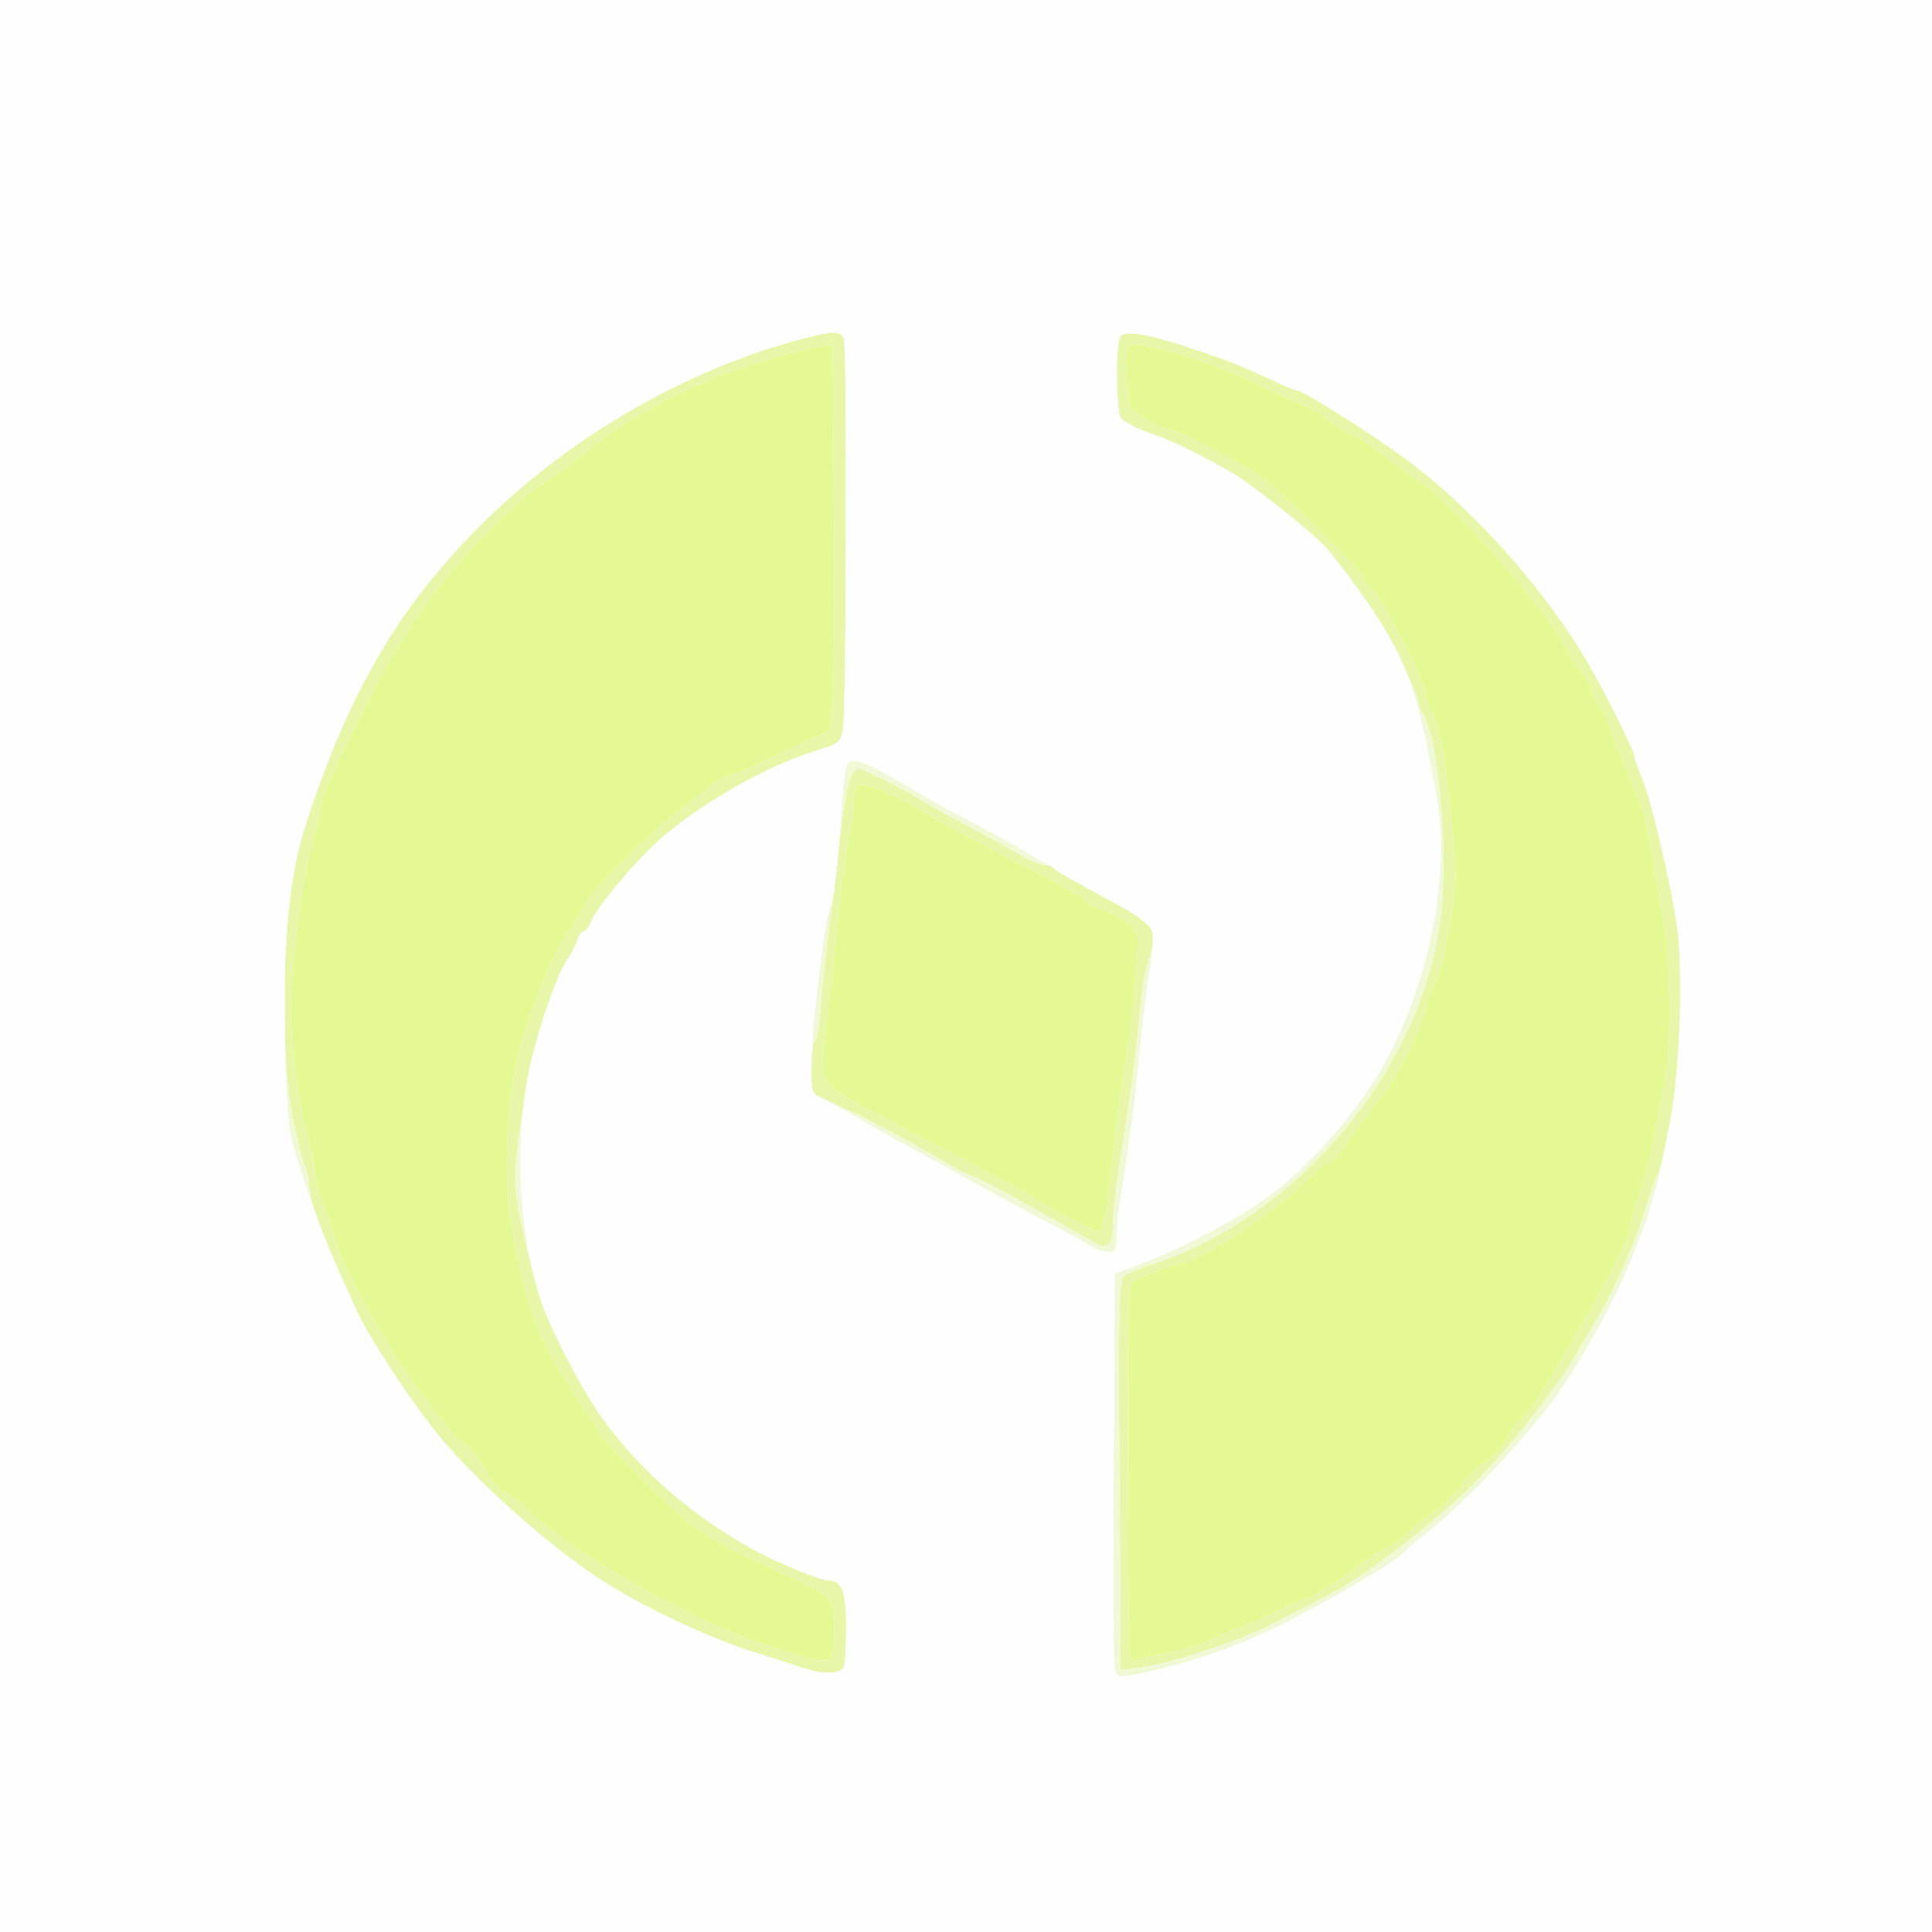
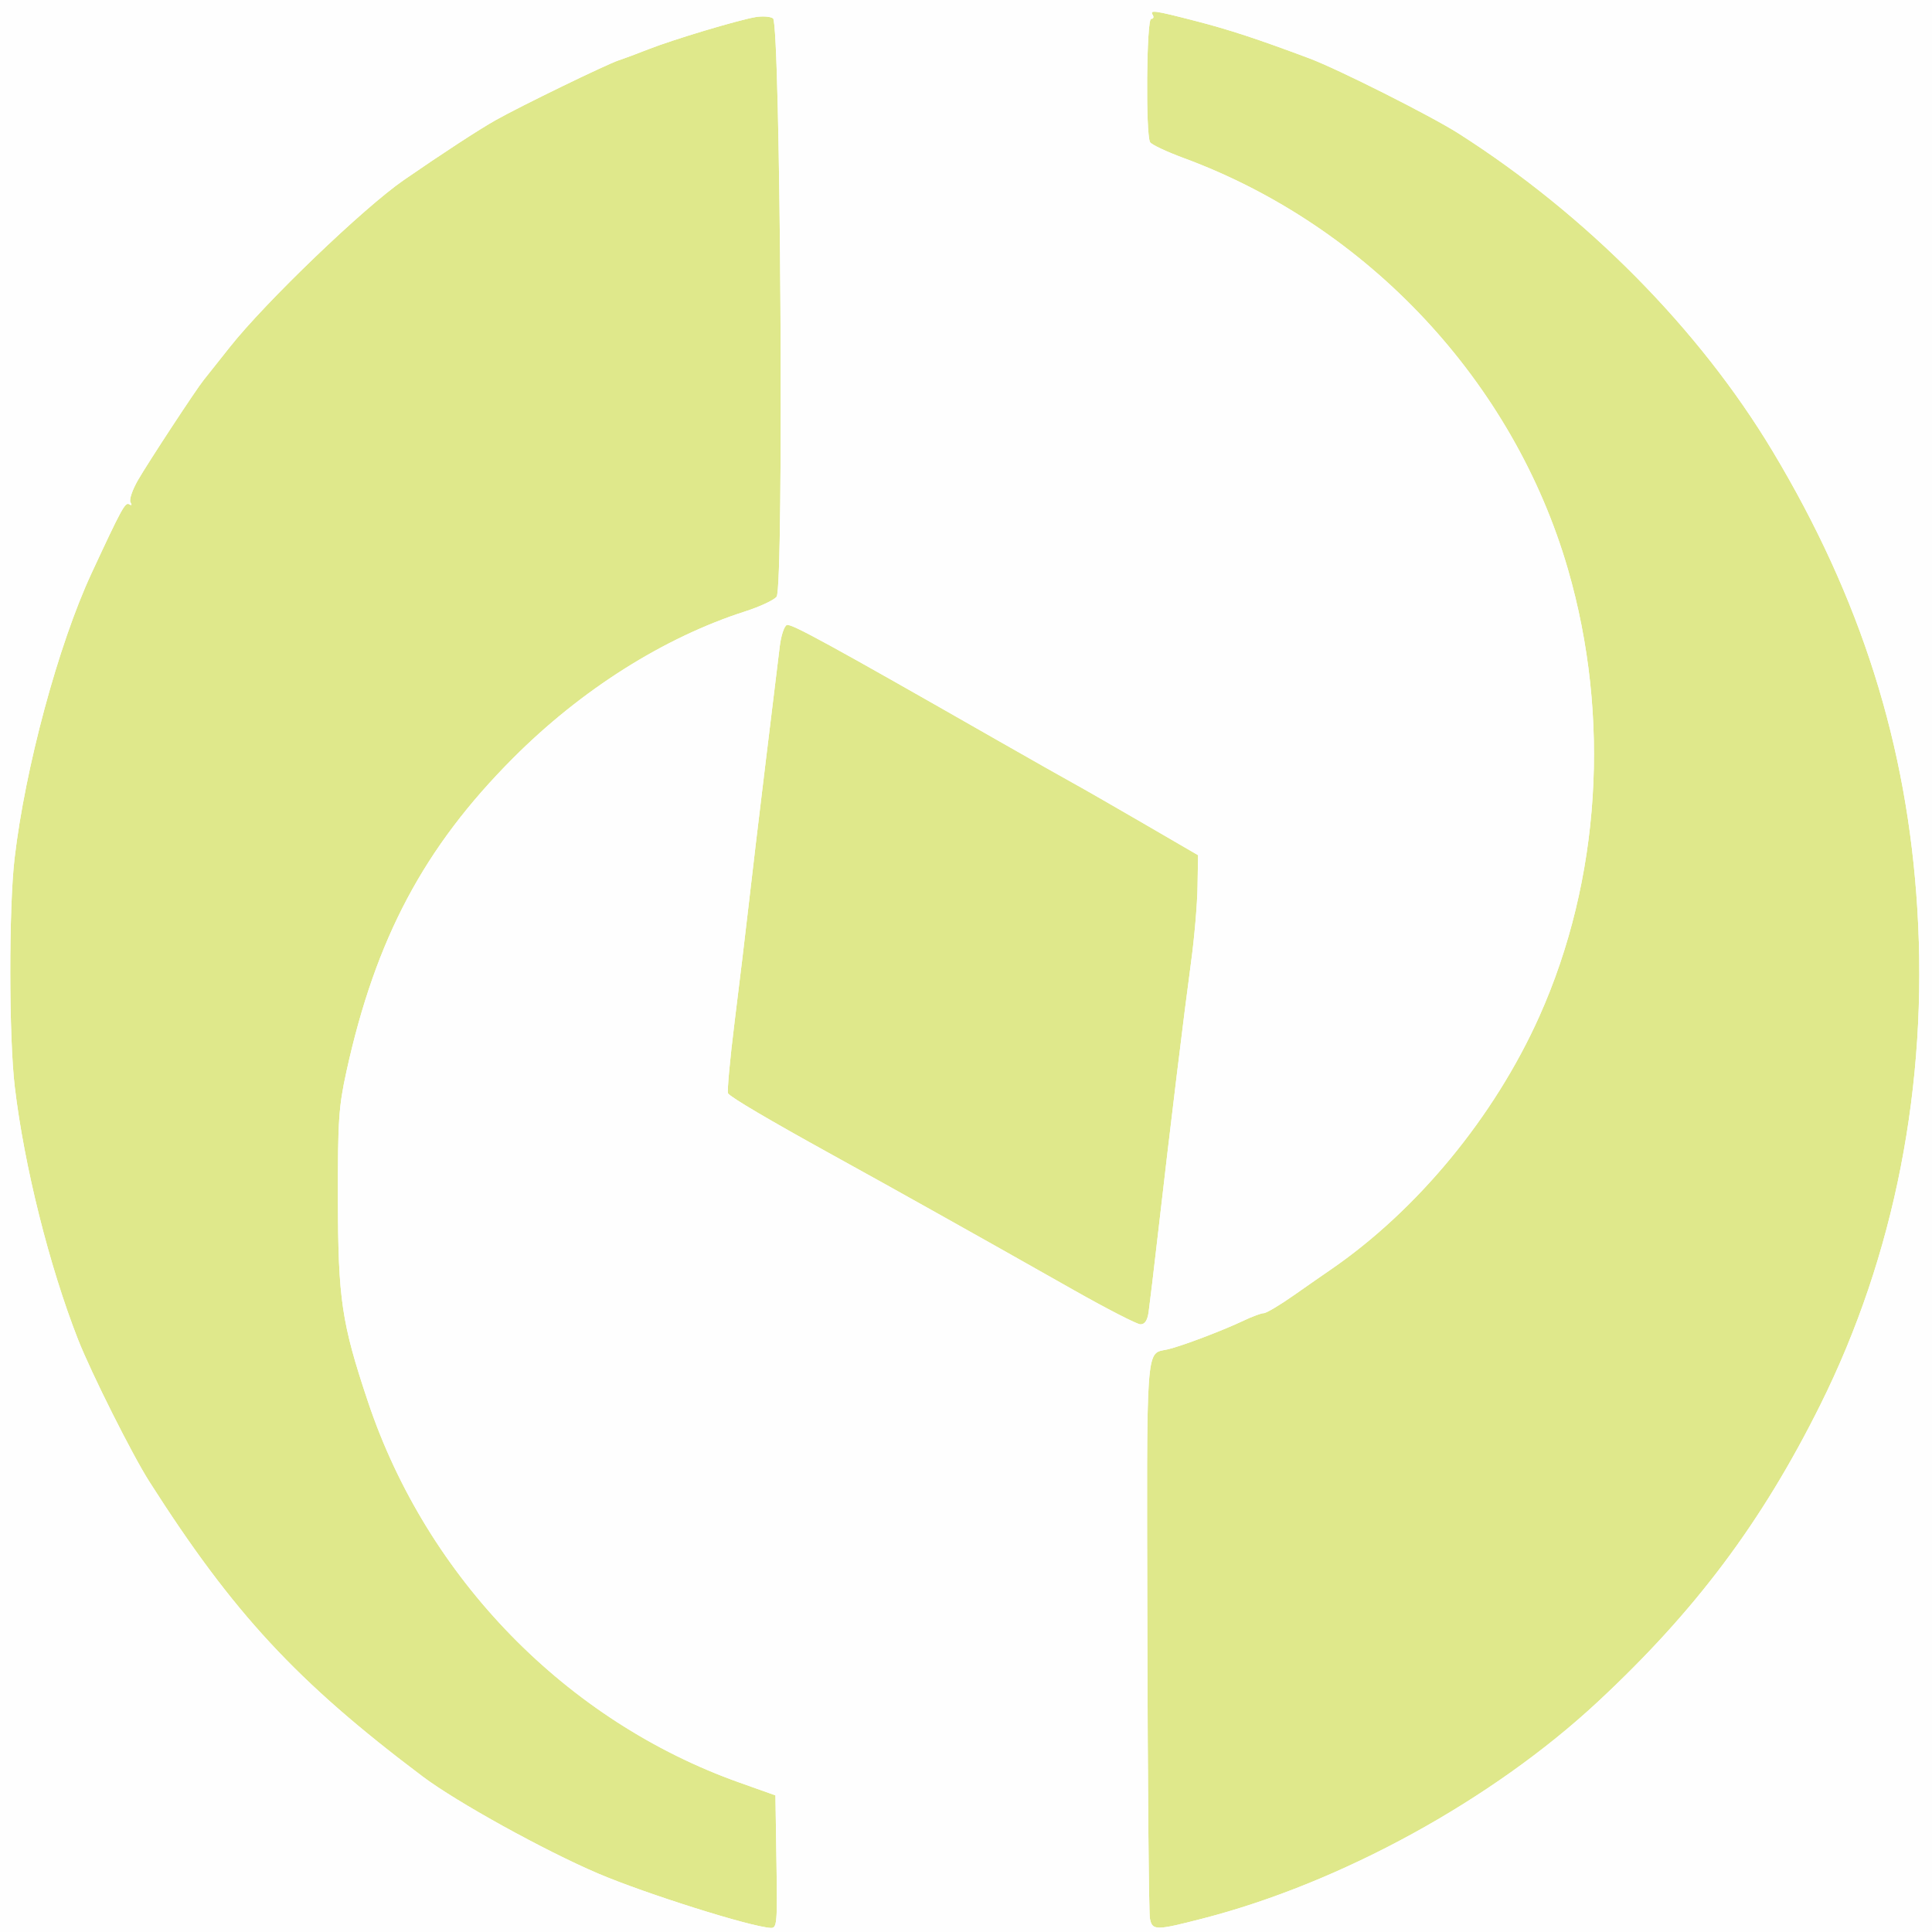
- <svg xmlns="http://www.w3.org/2000/svg" width="500" height="500" viewBox="0 0 500 500">
+ <svg xmlns="http://www.w3.org/2000/svg" width="512" height="512" viewBox="0 0 512 512">
  <g>
-     <path d="M 215.81 424.50 C215.55,428.65 215.16,429.53 213.50,429.69 C212.40,429.79 211.05,429.72 210.50,429.52 C209.95,429.33 205.45,427.94 200.50,426.44 C180.38,420.34 149.87,403.27 136.23,390.47 C133.63,388.03 130.98,386.03 130.35,386.02 C129.72,386.01 128.14,384.35 126.85,382.34 C125.56,380.32 123.82,377.62 123.00,376.33 C122.18,375.04 120.82,373.77 120.00,373.50 C119.18,373.24 117.03,371.10 115.24,368.76 C107.04,358.06 101.00,349.58 101.00,348.76 C101.00,348.27 99.95,346.43 98.66,344.68 C95.21,339.98 87.17,323.83 86.56,320.34 C86.27,318.68 85.16,315.33 84.10,312.91 C83.03,310.48 81.86,306.25 81.49,303.50 C81.12,300.75 80.22,296.25 79.49,293.50 C76.46,282.10 74.74,266.12 75.41,255.71 C76.34,241.49 78.82,224.74 81.08,217.56 C82.12,214.23 82.98,210.50 82.99,209.28 C83.00,206.82 84.76,202.66 92.37,187.00 C102.55,166.09 112.36,151.62 124.98,138.94 C130.22,133.68 135.62,128.60 137.00,127.65 C142.84,123.62 150.21,118.17 156.08,113.55 C161.77,109.07 175.46,101.31 180.50,99.70 C181.60,99.35 183.18,98.64 184.00,98.12 C186.63,96.48 208.96,89.79 212.29,89.64 L 215.50 89.50 L 215.81 132.00 C215.98,155.38 215.83,177.79 215.47,181.81 L 214.82 189.11 L 210.16 191.20 C207.60,192.34 201.83,195.02 197.35,197.14 C192.86,199.26 188.65,201.00 187.99,201.00 C187.32,201.00 185.36,202.14 183.64,203.53 C181.91,204.93 177.57,208.41 174.00,211.27 C165.81,217.82 153.41,230.32 151.57,233.86 C150.81,235.34 148.56,239.01 146.57,242.03 C142.05,248.89 135.77,265.01 133.54,275.50 C131.12,286.89 130.47,303.24 132.00,314.27 C134.17,329.90 138.27,343.84 142.95,351.57 C145.26,355.38 147.68,359.40 148.32,360.50 C148.97,361.59 150.74,364.13 152.25,366.14 C153.76,368.15 155.01,370.17 155.01,370.64 C155.02,371.11 159.04,375.55 163.95,380.50 C180.18,396.86 179.57,396.46 207.21,409.42 C215.81,413.46 216.44,414.56 215.81,424.50 ZM 303.00 427.54 C299.42,428.20 295.76,429.05 294.85,429.44 C293.92,429.83 292.88,429.61 292.45,428.92 C292.04,428.25 291.75,414.16 291.81,397.60 C291.87,381.05 291.94,359.50 291.96,349.72 C292.00,333.71 292.17,331.88 293.75,331.32 C294.71,330.98 297.39,329.87 299.70,328.85 C302.00,327.83 304.70,326.99 305.70,326.97 C309.78,326.90 330.31,313.41 337.46,306.08 C340.19,303.29 342.99,301.00 343.69,301.00 C344.38,301.00 345.75,299.76 346.72,298.25 C347.68,296.74 350.39,293.02 352.73,290.00 C355.06,286.98 357.89,283.29 359.01,281.81 C362.04,277.82 369.00,263.32 369.00,261.01 C369.00,259.90 369.90,257.32 371.00,255.26 C372.10,253.21 373.24,249.95 373.55,248.02 C373.85,246.08 374.79,240.78 375.63,236.23 C376.90,229.38 376.98,226.03 376.07,216.73 C374.12,196.92 372.84,189.11 370.90,185.30 C369.85,183.25 369.00,180.86 369.00,179.98 C369.00,178.46 365.43,170.24 362.49,165.00 C361.72,163.62 360.14,160.63 358.98,158.35 C357.82,156.06 356.00,153.40 354.94,152.44 C353.87,151.48 353.00,150.17 353.00,149.53 C353.00,148.89 347.13,142.66 339.96,135.69 C331.19,127.16 325.05,122.07 321.21,120.12 C318.07,118.53 312.80,115.83 309.50,114.13 C306.20,112.42 302.91,111.02 302.20,111.01 C299.93,110.99 293.02,106.57 292.44,104.77 C292.13,103.81 291.71,100.07 291.51,96.46 C291.23,91.35 291.48,89.75 292.62,89.32 C295.37,88.26 314.47,94.01 324.50,98.91 C330.00,101.61 336.05,104.39 337.95,105.11 C339.84,105.82 342.77,107.60 344.45,109.07 C346.13,110.53 348.62,112.08 349.98,112.51 C351.34,112.93 355.39,115.59 358.98,118.42 C362.57,121.24 366.85,124.40 368.50,125.42 C375.28,129.63 400.08,157.73 404.13,165.78 C405.43,168.38 407.74,171.98 409.25,173.78 C410.76,175.59 412.01,177.84 412.02,178.78 C412.03,179.73 412.92,181.62 414.00,183.00 C415.08,184.38 415.97,185.97 415.98,186.54 C415.99,187.11 417.51,191.16 419.36,195.54 C421.20,199.92 423.17,204.62 423.73,206.00 C425.31,209.87 427.23,217.94 428.02,224.00 C428.41,227.02 429.47,233.10 430.36,237.50 C432.45,247.70 432.60,273.20 430.62,281.04 C429.86,284.04 428.94,288.94 428.56,291.91 C428.19,294.89 426.56,301.46 424.94,306.52 C423.32,311.57 422.00,316.30 422.00,317.02 C422.00,319.56 415.56,332.61 408.56,344.24 C404.68,350.70 400.74,357.40 399.80,359.13 C398.87,360.87 396.79,363.69 395.17,365.40 C393.55,367.10 391.53,369.85 390.68,371.50 C389.84,373.15 387.70,375.62 385.93,377.00 C381.93,380.10 380.18,381.85 377.00,385.88 C375.62,387.62 372.92,390.12 371.00,391.43 C369.08,392.74 366.00,395.21 364.16,396.93 C362.33,398.64 359.38,400.65 357.62,401.38 C355.86,402.12 351.93,404.75 348.90,407.22 C345.86,409.69 340.71,412.71 337.45,413.93 C334.19,415.15 331.07,416.51 330.51,416.94 C329.96,417.38 326.35,418.97 322.50,420.48 C318.65,422.00 314.15,423.94 312.50,424.79 C310.85,425.65 306.58,426.89 303.00,427.54 ZM 286.17 313.42 C285.80,316.12 285.05,318.48 284.50,318.65 C283.53,318.96 269.83,311.90 267.20,309.74 C266.49,309.16 262.21,306.78 257.70,304.46 C253.19,302.15 245.23,297.96 240.00,295.17 C234.77,292.37 228.02,288.82 225.00,287.27 C221.98,285.72 218.04,283.37 216.25,282.04 C212.55,279.29 212.24,276.80 213.97,263.79 C214.50,259.78 215.65,249.30 216.52,240.50 C217.40,231.70 218.76,221.19 219.56,217.14 C220.35,213.10 221.00,208.57 221.00,207.09 C221.00,202.12 222.59,201.91 230.85,205.76 C235.06,207.73 239.18,209.90 240.00,210.59 C241.41,211.78 248.67,215.66 270.88,227.13 C276.04,229.79 280.76,232.60 281.38,233.36 C281.99,234.13 283.65,235.03 285.06,235.35 C286.47,235.68 289.17,236.99 291.06,238.27 C293.91,240.21 294.49,241.20 294.42,244.05 C294.25,250.93 292.88,265.60 292.00,270.00 C291.50,272.48 290.14,282.15 288.97,291.50 C287.80,300.85 286.54,310.71 286.17,313.42 Z" fill="rgb(228,248,147)" />
-     <path d="M 218.39 431.42 C217.73,433.14 213.26,433.43 209.00,432.02 C207.62,431.56 201.35,429.56 195.07,427.56 C182.53,423.58 165.40,415.40 154.50,408.18 C141.26,399.41 122.66,382.76 113.50,371.49 C105.80,362.01 94.56,344.72 91.73,338.00 C90.92,336.08 89.13,332.02 87.74,329.00 C83.14,318.99 80.00,310.02 80.00,306.92 C80.00,305.24 79.52,302.97 78.93,301.88 C78.35,300.78 76.95,295.30 75.83,289.69 C71.82,269.64 73.24,232.10 78.67,214.50 C84.63,195.20 93.18,176.58 102.78,162.00 C125.10,128.07 164.47,99.73 205.00,88.40 C215.02,85.60 217.57,85.44 218.39,87.58 C219.24,89.78 219.05,183.59 218.19,188.42 C217.51,192.26 217.34,192.39 210.44,194.56 C198.15,198.42 181.86,207.69 171.20,216.89 C164.89,222.34 154.44,234.71 153.04,238.40 C152.49,239.83 151.62,241.00 151.09,241.00 C150.57,241.00 149.82,242.01 149.44,243.25 C149.05,244.49 147.96,246.62 147.01,248.00 C143.84,252.58 138.24,269.38 136.67,279.00 C132.53,304.39 132.48,305.78 135.42,318.69 C139.07,334.75 140.47,338.89 146.19,350.45 C155.60,369.49 168.22,383.84 185.66,395.37 C194.86,401.45 210.78,409.00 214.41,409.00 C217.88,409.00 219.00,411.92 219.00,420.99 C219.00,425.86 218.73,430.55 218.39,431.42 ZM 305.50 429.22 C301.65,430.33 296.59,431.45 294.25,431.72 L 290.00 432.20 L 290.00 427.46 C290.00,424.85 289.86,402.25 289.69,377.24 C289.44,340.98 289.64,331.50 290.68,330.47 C291.39,329.75 294.34,328.42 297.24,327.51 C312.30,322.77 327.40,313.44 339.69,301.27 C357.73,283.42 368.91,262.43 372.57,239.50 C374.98,224.36 372.70,193.23 368.60,185.50 C367.73,183.85 367.01,182.13 367.01,181.67 C366.99,179.88 360.54,166.21 357.25,161.00 C353.21,154.60 346.71,145.73 343.05,141.63 C339.38,137.51 323.02,124.59 318.00,121.84 C307.38,116.03 303.08,113.99 297.24,111.98 C293.80,110.80 290.53,109.00 289.99,107.98 C288.78,105.72 288.70,89.02 289.89,87.14 C291.03,85.34 296.74,86.28 308.50,90.19 C318.09,93.37 321.51,94.73 329.60,98.58 C332.40,99.91 335.15,101.00 335.69,101.00 C337.17,101.00 355.41,112.54 364.00,118.91 C380.32,131.02 397.38,149.75 409.15,168.50 C413.62,175.61 423.00,194.12 423.00,195.82 C423.00,196.33 423.85,198.72 424.88,201.12 C427.29,206.72 432.53,228.97 434.04,240.00 C435.67,251.94 434.80,275.95 432.23,290.17 C431.07,296.58 429.66,302.66 429.09,303.67 C428.52,304.67 427.18,308.42 426.11,312.00 C423.04,322.25 417.88,333.78 411.77,344.00 C409.96,347.02 407.59,351.00 406.49,352.84 C401.61,361.02 388.27,377.42 380.25,385.10 C368.59,396.28 353.06,408.01 342.96,413.24 C338.44,415.58 332.66,418.58 330.12,419.90 C324.27,422.93 314.50,426.63 305.50,429.22 ZM 215.81 424.50 C216.44,414.56 215.81,413.46 207.21,409.42 C179.57,396.46 180.18,396.86 163.95,380.50 C159.04,375.55 155.02,371.11 155.01,370.64 C155.01,370.17 153.76,368.15 152.25,366.14 C150.74,364.13 148.97,361.59 148.32,360.50 C147.68,359.40 145.26,355.38 142.95,351.57 C138.27,343.84 134.17,329.90 132.00,314.27 C130.47,303.24 131.12,286.89 133.54,275.50 C135.77,265.01 142.05,248.89 146.57,242.03 C148.56,239.01 150.81,235.34 151.57,233.86 C153.41,230.32 165.81,217.82 174.00,211.27 C177.57,208.41 181.91,204.93 183.64,203.53 C185.36,202.14 187.32,201.00 187.99,201.00 C188.65,201.00 192.86,199.26 197.35,197.14 C201.83,195.02 207.60,192.34 210.16,191.20 L 214.82 189.11 L 215.47 181.81 C215.83,177.79 215.98,155.38 215.81,132.00 L 215.50 89.50 L 212.29 89.64 C208.96,89.79 186.63,96.48 184.00,98.12 C183.18,98.64 181.60,99.35 180.50,99.70 C175.46,101.31 161.77,109.07 156.08,113.55 C150.21,118.17 142.84,123.62 137.00,127.65 C135.62,128.60 130.22,133.68 124.98,138.94 C112.36,151.62 102.55,166.09 92.37,187.00 C84.76,202.66 83.00,206.82 82.99,209.28 C82.98,210.50 82.12,214.23 81.08,217.56 C78.82,224.74 76.34,241.49 75.41,255.71 C74.74,266.12 76.46,282.10 79.49,293.50 C80.22,296.25 81.12,300.75 81.49,303.50 C81.86,306.25 83.03,310.48 84.10,312.91 C85.16,315.33 86.27,318.68 86.56,320.34 C87.17,323.83 95.21,339.98 98.66,344.68 C99.95,346.43 101.00,348.27 101.00,348.76 C101.00,349.58 107.04,358.06 115.24,368.76 C117.03,371.10 119.18,373.24 120.00,373.50 C120.82,373.77 122.18,375.04 123.00,376.33 C123.82,377.62 125.56,380.32 126.85,382.34 C128.14,384.35 129.72,386.01 130.35,386.02 C130.98,386.03 133.63,388.03 136.23,390.47 C149.87,403.27 180.38,420.34 200.50,426.44 C205.45,427.94 209.95,429.33 210.50,429.52 C211.05,429.72 212.40,429.79 213.50,429.69 C215.16,429.53 215.55,428.65 215.81,424.50 ZM 303.00 427.54 C306.58,426.89 310.85,425.65 312.50,424.79 C314.15,423.94 318.65,422.00 322.50,420.48 C326.35,418.97 329.96,417.38 330.51,416.94 C331.07,416.51 334.19,415.15 337.45,413.93 C340.71,412.71 345.86,409.69 348.90,407.22 C351.93,404.75 355.86,402.12 357.62,401.38 C359.38,400.65 362.33,398.64 364.16,396.93 C366.00,395.21 369.08,392.74 371.00,391.43 C372.92,390.12 375.62,387.62 377.00,385.88 C380.18,381.85 381.93,380.10 385.93,377.00 C387.70,375.62 389.84,373.15 390.68,371.50 C391.53,369.85 393.55,367.10 395.17,365.40 C396.79,363.69 398.87,360.87 399.80,359.13 C400.74,357.40 404.68,350.70 408.56,344.24 C415.56,332.61 422.00,319.56 422.00,317.02 C422.00,316.30 423.32,311.57 424.94,306.52 C426.56,301.46 428.19,294.89 428.56,291.91 C428.94,288.94 429.86,284.04 430.62,281.04 C432.60,273.20 432.45,247.70 430.36,237.50 C429.47,233.10 428.41,227.02 428.02,224.00 C427.23,217.94 425.31,209.87 423.73,206.00 C423.17,204.62 421.20,199.92 419.36,195.54 C417.51,191.16 415.99,187.11 415.98,186.54 C415.97,185.97 415.08,184.38 414.00,183.00 C412.92,181.62 412.03,179.73 412.02,178.78 C412.01,177.84 410.76,175.59 409.25,173.78 C407.74,171.98 405.43,168.38 404.13,165.78 C400.08,157.73 375.28,129.63 368.50,125.42 C366.85,124.40 362.57,121.24 358.98,118.42 C355.39,115.59 351.34,112.93 349.98,112.51 C348.62,112.08 346.13,110.53 344.45,109.07 C342.77,107.60 339.84,105.82 337.95,105.11 C336.05,104.39 330.00,101.61 324.50,98.91 C314.47,94.01 295.37,88.26 292.62,89.32 C291.48,89.75 291.23,91.35 291.51,96.46 C291.71,100.07 292.13,103.81 292.44,104.77 C293.02,106.57 299.93,110.99 302.20,111.01 C302.91,111.02 306.20,112.42 309.50,114.13 C312.80,115.83 318.07,118.53 321.21,120.12 C325.05,122.07 331.19,127.16 339.96,135.69 C347.13,142.66 353.00,148.89 353.00,149.53 C353.00,150.17 353.87,151.48 354.94,152.44 C356.00,153.40 357.82,156.06 358.98,158.35 C360.14,160.63 361.72,163.62 362.49,165.00 C365.43,170.24 369.00,178.46 369.00,179.98 C369.00,180.86 369.85,183.25 370.90,185.30 C372.84,189.11 374.12,196.92 376.07,216.73 C376.98,226.03 376.90,229.38 375.63,236.23 C374.79,240.78 373.85,246.08 373.55,248.02 C373.24,249.95 372.10,253.21 371.00,255.26 C369.90,257.32 369.00,259.90 369.00,261.01 C369.00,263.32 362.04,277.82 359.01,281.81 C357.89,283.29 355.06,286.98 352.73,290.00 C350.39,293.02 347.68,296.74 346.72,298.25 C345.75,299.76 344.38,301.00 343.69,301.00 C342.99,301.00 340.19,303.29 337.46,306.08 C330.31,313.41 309.78,326.90 305.70,326.97 C304.70,326.99 302.00,327.83 299.70,328.85 C297.39,329.87 294.71,330.98 293.75,331.32 C292.17,331.88 292.00,333.71 291.96,349.72 C291.94,359.50 291.87,381.05 291.81,397.60 C291.75,414.16 292.04,428.25 292.45,428.92 C292.88,429.61 293.92,429.83 294.85,429.44 C295.76,429.05 299.42,428.20 303.00,427.54 ZM 288.00 317.41 C288.00,322.39 286.60,323.50 282.94,321.41 C264.53,310.93 253.76,305.07 251.84,304.49 C250.55,304.10 247.48,302.54 245.00,301.01 C242.52,299.49 236.90,296.31 232.50,293.96 C223.52,289.14 223.66,289.21 215.75,285.58 L 210.00 282.94 L 210.00 276.67 C210.00,273.22 210.41,269.97 210.92,269.45 C211.43,268.93 212.05,265.35 212.30,261.50 C212.56,257.65 213.48,248.88 214.36,242.00 C215.24,235.12 216.20,227.25 216.50,224.50 C218.71,203.85 219.83,199.00 222.40,199.00 C223.58,199.00 236.20,205.44 240.00,207.98 C240.82,208.54 245.32,211.01 250.00,213.48 C254.68,215.95 260.75,219.31 263.50,220.95 C266.25,222.58 269.48,223.94 270.67,223.96 C271.86,223.98 272.98,224.38 273.17,224.85 C273.35,225.31 278.82,228.52 285.32,231.97 C298.99,239.22 300.14,240.73 297.44,247.79 C296.52,250.19 295.41,256.74 294.96,262.33 C294.51,267.92 293.21,278.58 292.08,286.00 C288.28,310.89 288.00,313.02 288.00,317.41 ZM 286.17 313.42 C286.54,310.71 287.80,300.85 288.97,291.50 C290.14,282.15 291.50,272.48 292.00,270.00 C292.88,265.60 294.25,250.93 294.42,244.05 C294.49,241.20 293.91,240.21 291.06,238.27 C289.17,236.99 286.47,235.68 285.06,235.35 C283.65,235.03 281.99,234.13 281.38,233.36 C280.76,232.60 276.04,229.79 270.88,227.13 C248.67,215.66 241.41,211.78 240.00,210.59 C239.18,209.90 235.06,207.73 230.85,205.76 C222.59,201.91 221.00,202.12 221.00,207.09 C221.00,208.57 220.35,213.10 219.56,217.14 C218.76,221.19 217.40,231.70 216.52,240.50 C215.65,249.30 214.50,259.78 213.97,263.79 C212.24,276.80 212.55,279.29 216.25,282.04 C218.04,283.37 221.98,285.72 225.00,287.27 C228.02,288.82 234.77,292.37 240.00,295.17 C245.23,297.96 253.19,302.15 257.70,304.46 C262.21,306.78 266.49,309.16 267.20,309.74 C269.83,311.90 283.53,318.96 284.50,318.65 C285.05,318.48 285.80,316.12 286.17,313.42 Z" fill="rgb(232,246,170)" />
-     <path d="M 305.50 429.22 C314.50,426.63 324.27,422.93 330.12,419.90 C332.66,418.58 338.44,415.58 342.96,413.24 C353.06,408.01 368.59,396.28 380.25,385.10 C388.27,377.42 401.61,361.02 406.49,352.84 C407.59,351.00 409.96,347.02 411.77,344.00 C417.88,333.78 423.04,322.25 426.11,312.00 C427.18,308.42 428.52,304.67 429.09,303.67 C429.53,302.87 430.50,298.97 431.46,294.23 C428.74,308.15 427.17,313.44 423.07,323.82 C417.73,337.35 407.40,355.77 399.98,364.99 C388.87,378.80 377.11,390.76 367.19,398.37 C365.71,399.50 364.27,400.76 363.98,401.16 C362.38,403.37 349.47,411.20 334.50,419.02 C323.09,424.99 310.65,429.58 298.36,432.38 C289.26,434.44 289.14,434.44 288.49,431.75 C288.19,430.51 288.07,407.02 288.22,379.54 L 288.50 329.58 L 295.00 327.18 C305.93,323.13 320.55,315.39 328.73,309.32 C337.54,302.78 348.24,291.10 355.13,280.50 C368.44,260.02 375.61,228.95 371.97,207.56 C369.20,191.35 367.14,181.99 364.16,174.34 C365.79,177.90 367.00,180.89 367.01,181.67 C367.01,182.13 367.73,183.85 368.60,185.50 C372.70,193.23 374.98,224.36 372.57,239.50 C368.91,262.43 357.73,283.42 339.69,301.27 C327.40,313.44 312.30,322.77 297.24,327.51 C294.34,328.42 291.39,329.75 290.68,330.47 C289.64,331.50 289.44,340.98 289.69,377.24 C289.86,402.25 290.00,424.85 290.00,427.46 L 290.00 432.20 L 294.25 431.72 C296.59,431.45 301.65,430.33 305.50,429.22 ZM 288.00 317.41 C288.00,313.02 288.28,310.89 292.08,286.00 C293.21,278.58 294.51,267.92 294.96,262.33 C295.41,256.74 296.52,250.19 297.44,247.79 C297.77,246.94 298.04,246.16 298.24,245.45 C298.10,247.42 297.79,249.86 297.34,252.70 C296.47,258.09 295.43,266.55 295.02,271.50 C294.28,280.61 291.76,299.87 289.97,310.06 C289.44,313.12 289.00,317.51 289.00,319.81 C289.00,323.50 288.73,324.00 286.72,324.00 C285.47,324.00 283.56,323.38 282.47,322.63 C281.39,321.88 276.00,318.90 270.50,316.02 C265.00,313.14 254.74,307.57 247.70,303.64 C240.66,299.71 233.68,295.89 232.20,295.14 C230.71,294.40 226.35,291.92 222.50,289.64 C218.65,287.37 214.26,284.96 212.75,284.30 C212.13,284.03 211.64,283.80 211.27,283.52 L 215.75 285.58 C223.66,289.21 223.52,289.14 232.50,293.96 C236.90,296.31 242.52,299.49 245.00,301.01 C247.48,302.54 250.55,304.10 251.84,304.49 C253.76,305.07 264.53,310.93 282.94,321.41 C286.60,323.50 288.00,322.39 288.00,317.41 ZM 271.86 224.11 C271.50,224.02 271.08,223.97 270.67,223.96 C269.48,223.94 266.25,222.58 263.50,220.95 C260.75,219.31 254.68,215.95 250.00,213.48 C245.32,211.01 240.82,208.54 240.00,207.98 C236.20,205.44 223.58,199.00 222.40,199.00 C220.04,199.00 218.90,203.07 217.03,219.66 C217.30,216.35 217.57,212.53 217.85,208.21 C218.31,200.94 218.92,197.67 219.93,197.05 C221.45,196.11 226.65,198.47 237.50,205.03 C240.80,207.02 245.98,209.93 249.00,211.48 C256.73,215.44 260.88,217.71 265.50,220.49 C267.70,221.82 270.17,223.23 271.00,223.63 C271.29,223.77 271.58,223.93 271.86,224.11 ZM 215.53 232.68 C215.17,235.62 214.76,238.91 214.36,242.00 C213.48,248.88 212.56,257.65 212.30,261.50 C212.05,265.35 211.43,268.93 210.92,269.45 C210.43,269.95 210.03,273.00 210.00,276.32 C210.00,275.89 210.00,275.43 210.00,274.94 C210.00,266.07 213.66,236.14 214.95,234.51 C215.14,234.27 215.33,233.66 215.53,232.68 ZM 82.04 315.08 C78.82,306.38 75.85,297.16 75.06,292.93 C74.52,290.00 74.06,281.95 73.84,272.35 C74.19,278.82 74.85,284.78 75.83,289.69 C76.95,295.30 78.35,300.78 78.93,301.88 C79.52,302.97 80.00,305.24 80.00,306.92 C80.00,308.43 80.75,311.34 82.04,315.08 ZM 135.29 287.59 C134.01,300.34 134.76,314.56 137.28,326.60 C136.71,324.30 136.10,321.70 135.42,318.69 C132.86,307.42 132.56,304.93 135.29,287.59 ZM 73.81 248.88 C74.08,237.60 74.93,229.59 77.00,221.12 C75.37,228.91 74.28,238.75 73.81,248.88 ZM 163.18 376.03 C170.13,383.60 178.67,390.79 187.48,396.54 C186.85,396.14 186.24,395.75 185.66,395.37 C177.06,389.68 169.63,383.31 163.18,376.03 ZM 129.13 131.33 C140.94,120.19 155.28,110.18 170.49,102.24 C155.52,110.09 141.42,120.01 129.13,131.33 ZM 88.17 189.12 C92.78,178.40 97.99,168.84 104.22,159.85 C103.73,160.57 103.25,161.28 102.78,162.00 C97.51,170.01 92.55,179.23 88.17,189.12 ZM 432.16 290.56 C432.19,290.43 432.21,290.30 432.23,290.17 C433.32,284.14 434.11,276.36 434.52,268.49 C434.17,276.08 433.53,283.29 432.64,288.00 C432.48,288.88 432.32,289.74 432.16,290.56 ZM 204.92 405.75 C209.44,407.56 213.65,409.00 214.41,409.00 C212.91,409.00 209.29,407.70 204.92,405.75 ZM 298.14 240.95 C297.66,239.94 296.78,238.98 295.40,237.93 C296.92,239.03 297.77,239.90 298.03,240.57 C298.07,240.68 298.11,240.81 298.14,240.95 ZM 87.74 329.00 C89.13,332.02 90.92,336.08 91.73,338.00 C90.92,336.08 89.11,332.02 87.70,329.00 C87.02,327.53 86.29,325.84 85.52,323.99 C86.21,325.62 86.95,327.29 87.74,329.00 ZM 434.35 242.76 C434.26,241.79 434.15,240.86 434.04,240.00 C433.26,234.30 431.48,225.60 429.61,217.75 C431.48,225.59 433.26,234.29 434.05,240.00 C434.16,240.84 434.26,241.76 434.35,242.76 ZM 141.74 260.14 C143.59,254.77 145.56,250.10 147.01,248.00 C145.58,250.06 143.62,254.71 141.74,260.14 Z" fill="rgb(241,248,213)" />
-     <path d="M 0.00 250.00 L 0.00 0.00 L 250.00 0.00 L 500.00 0.00 L 500.00 250.00 L 500.00 500.00 L 250.00 500.00 L 0.00 500.00 L 0.00 250.00 ZM 298.36 432.38 C310.65,429.58 323.09,424.99 334.50,419.02 C349.47,411.20 362.38,403.37 363.98,401.16 C364.27,400.76 365.71,399.50 367.19,398.37 C377.11,390.76 388.87,378.80 399.98,364.99 C407.40,355.77 417.73,337.35 423.07,323.82 C427.73,312.02 429.12,306.80 432.64,288.00 C434.77,276.63 435.53,250.76 434.05,240.00 C432.52,228.93 427.28,206.70 424.88,201.12 C423.85,198.72 423.00,196.33 423.00,195.82 C423.00,194.12 413.62,175.61 409.15,168.50 C397.38,149.75 380.32,131.02 364.00,118.91 C355.41,112.54 337.17,101.00 335.69,101.00 C335.15,101.00 332.40,99.91 329.60,98.58 C321.51,94.73 318.09,93.37 308.50,90.19 C296.74,86.28 291.03,85.34 289.89,87.14 C288.70,89.02 288.78,105.72 289.99,107.98 C290.53,109.00 293.80,110.80 297.24,111.98 C303.08,113.99 307.38,116.03 318.00,121.84 C323.02,124.59 339.38,137.51 343.05,141.63 C346.71,145.73 353.21,154.60 357.25,161.00 C364.87,173.07 367.51,181.41 371.97,207.56 C375.61,228.95 368.44,260.02 355.13,280.50 C348.24,291.10 337.54,302.78 328.73,309.32 C320.55,315.39 305.93,323.13 295.00,327.18 L 288.50 329.58 L 288.22 379.54 C288.07,407.02 288.19,430.51 288.49,431.75 C289.14,434.44 289.26,434.44 298.36,432.38 ZM 218.39 431.42 C218.73,430.55 219.00,425.86 219.00,420.99 C219.00,411.92 217.88,409.00 214.41,409.00 C213.62,409.00 209.11,407.44 204.39,405.54 C186.91,398.49 166.99,382.69 155.81,367.00 C150.95,360.17 143.17,345.47 140.43,337.94 C134.70,322.14 133.04,298.09 136.41,279.50 C138.26,269.27 143.91,252.48 147.01,248.00 C147.96,246.62 149.05,244.49 149.44,243.25 C149.82,242.01 150.57,241.00 151.09,241.00 C151.62,241.00 152.49,239.83 153.04,238.40 C154.44,234.71 164.89,222.34 171.20,216.89 C181.86,207.69 198.15,198.42 210.44,194.56 C217.34,192.39 217.51,192.26 218.19,188.42 C219.05,183.59 219.24,89.78 218.39,87.58 C217.57,85.44 215.02,85.60 205.00,88.40 C177.87,95.99 149.67,111.94 129.12,131.34 C108.01,151.26 94.98,170.71 84.78,197.50 C75.02,223.16 73.54,231.98 73.71,263.43 C73.79,276.69 74.36,289.12 75.06,292.93 C76.33,299.70 83.19,319.30 87.70,329.00 C89.11,332.02 90.92,336.08 91.73,338.00 C94.56,344.72 105.80,362.01 113.50,371.49 C122.66,382.76 141.26,399.41 154.50,408.18 C165.40,415.40 182.53,423.58 195.07,427.56 C201.35,429.56 207.62,431.56 209.00,432.02 C213.26,433.43 217.73,433.14 218.39,431.42 ZM 289.00 319.81 C289.00,317.51 289.44,313.12 289.97,310.06 C291.76,299.87 294.28,280.61 295.02,271.50 C295.43,266.55 296.47,258.09 297.34,252.70 C298.35,246.41 298.60,242.07 298.03,240.57 C297.42,238.97 293.45,236.28 285.32,231.97 C278.82,228.52 273.27,225.39 273.00,225.02 C272.73,224.66 271.83,224.03 271.00,223.63 C270.17,223.23 267.70,221.82 265.50,220.49 C260.88,217.71 256.73,215.44 249.00,211.48 C245.98,209.93 240.80,207.02 237.50,205.03 C226.65,198.47 221.45,196.11 219.93,197.05 C218.92,197.67 218.31,200.94 217.85,208.21 C216.83,224.20 215.82,233.41 214.95,234.51 C213.66,236.14 210.00,266.07 210.00,274.94 C210.00,282.88 210.07,283.13 212.75,284.30 C214.26,284.96 218.65,287.37 222.50,289.64 C226.35,291.92 230.71,294.40 232.20,295.14 C233.68,295.89 240.66,299.71 247.70,303.64 C254.74,307.57 265.00,313.14 270.50,316.02 C276.00,318.90 281.39,321.88 282.47,322.63 C283.56,323.38 285.47,324.00 286.72,324.00 C288.73,324.00 289.00,323.50 289.00,319.81 Z" fill="rgb(254,254,254)" />
+     <path d="M 205.77 493.39 C206.03,509.71 205.92,510.99 204.27,510.92 C199.02,510.67 171.16,501.89 158.50,496.50 C144.32,490.45 120.99,477.56 112.00,470.79 C78.63,445.68 61.80,427.52 39.60,392.68 C35.05,385.55 24.16,363.83 20.69,355.00 C13.04,335.49 6.40,308.96 3.91,287.99 C2.35,274.82 2.32,240.71 3.86,227.50 C6.65,203.52 15.45,170.89 24.22,152.00 C32.24,134.72 33.18,133.00 34.23,133.64 C34.88,134.04 35.02,133.84 34.58,133.12 C34.17,132.47 35.07,129.82 36.57,127.22 C39.29,122.51 52.04,103.08 53.95,100.74 C54.50,100.06 57.63,96.12 60.89,92.00 C70.30,80.09 96.36,55.07 107.00,47.72 C117.17,40.70 126.96,34.31 131.34,31.85 C138.03,28.08 160.77,17.03 164.00,15.97 C165.38,15.52 168.98,14.18 172.00,12.99 C178.48,10.45 195.41,5.37 200.17,4.54 C202.00,4.22 204.11,4.36 204.86,4.86 C206.86,6.17 207.78,155.67 205.81,158.14 C205.09,159.04 201.35,160.79 197.50,162.02 C175.89,168.97 154.05,182.78 135.96,200.92 C112.37,224.58 99.53,248.73 91.80,284.00 C89.75,293.35 89.51,297.08 89.55,318.00 C89.60,344.28 90.55,350.65 97.51,371.45 C113.16,418.23 150.13,456.13 196.00,472.41 L 205.50 475.79 ZM 318.64 508.46 C306.22,511.66 305.36,511.65 304.73,508.38 C304.46,506.94 304.15,473.04 304.06,433.05 C304.05,428.58 304.04,424.38 304.03,420.43 C303.89,367.14 303.87,359.81 306.87,358.24 C307.57,357.88 308.43,357.83 309.50,357.58 C313.17,356.73 324.04,352.61 329.61,349.96 C331.87,348.88 334.26,348.00 334.92,348.00 C335.58,348.00 339.13,345.89 342.81,343.31 C346.49,340.73 350.85,337.69 352.51,336.56 C375.55,320.78 396.02,295.96 407.95,269.32 C424.13,233.17 426.88,190.04 415.51,150.83 C401.12,101.19 362.51,59.89 313.68,41.88 C309.21,40.23 305.20,38.35 304.79,37.69 C303.57,35.78 303.83,5.00 305.06,5.00 C305.64,5.00 305.84,4.55 305.50,4.00 C304.60,2.55 305.83,2.72 316.80,5.55 C325.68,7.83 333.34,10.35 347.00,15.47 C354.67,18.35 379.14,30.67 386.50,35.35 C420.42,56.96 450.32,87.19 469.72,119.50 C493.15,158.51 505.46,197.45 508.12,241.00 C510.96,287.48 502.11,332.71 482.42,372.27 C466.91,403.44 449.31,426.92 423.42,451.01 C395.45,477.04 355.37,499.02 318.64,508.46 ZM 304.39 347.75 C304.06,349.98 303.38,350.99 302.20,350.96 C301.27,350.93 293.30,346.84 284.50,341.86 C275.70,336.88 266.63,331.75 264.33,330.47 C262.04,329.18 254.62,325.02 247.83,321.21 C241.05,317.40 228.75,310.56 220.50,306.01 C203.77,296.78 193.78,290.89 192.95,289.77 C192.65,289.37 193.43,280.81 194.68,270.77 C195.94,260.72 197.63,246.65 198.44,239.50 C199.25,232.35 201.28,215.25 202.96,201.50 C204.64,187.75 206.30,174.16 206.64,171.31 C206.98,168.45 207.83,165.90 208.52,165.63 C209.67,165.19 219.50,170.57 264.50,196.27 C273.30,201.29 282.30,206.39 284.50,207.59 C286.70,208.79 295.02,213.56 303.00,218.20 L 317.50 226.63 L 317.36 235.06 C317.28,239.70 316.51,248.68 315.64,255.00 C313.86,268.06 310.12,298.71 306.99,326.00 C305.83,336.17 304.65,345.96 304.39,347.75 Z" fill="rgb(223,232,139)" />
+     <path d="M 0.00 256.00 L 0.00 0.00 L 256.00 0.00 L 512.00 0.00 L 512.00 256.00 L 512.00 512.00 L 256.00 512.00 L 0.00 512.00 L 0.00 256.00 ZM 205.77 493.39 L 205.50 475.79 L 196.00 472.41 C150.13,456.13 113.16,418.23 97.51,371.45 C90.55,350.65 89.60,344.28 89.55,318.00 C89.51,297.08 89.75,293.35 91.80,284.00 C99.53,248.73 112.37,224.58 135.96,200.92 C154.05,182.78 175.89,168.97 197.50,162.02 C201.35,160.79 205.09,159.04 205.81,158.14 C207.78,155.67 206.86,6.17 204.86,4.86 C204.11,4.36 202.00,4.22 200.17,4.54 C195.41,5.37 178.48,10.45 172.00,12.99 C168.98,14.18 165.38,15.52 164.00,15.97 C160.77,17.03 138.03,28.08 131.34,31.85 C126.96,34.31 117.17,40.70 107.00,47.72 C96.36,55.07 70.30,80.09 60.89,92.00 C57.63,96.12 54.50,100.06 53.95,100.74 C52.04,103.08 39.29,122.51 36.57,127.22 C35.07,129.82 34.17,132.47 34.58,133.12 C35.02,133.84 34.88,134.04 34.23,133.64 C33.18,133.00 32.24,134.72 24.22,152.00 C15.45,170.89 6.65,203.52 3.86,227.50 C2.32,240.71 2.35,274.82 3.91,287.99 C6.40,308.96 13.04,335.49 20.69,355.00 C24.16,363.83 35.05,385.55 39.60,392.68 C61.80,427.52 78.63,445.68 112.00,470.79 C120.99,477.56 144.32,490.45 158.50,496.50 C171.16,501.89 199.02,510.67 204.27,510.92 C205.92,510.99 206.03,509.71 205.77,493.39 ZM 318.64 508.46 C355.37,499.02 395.45,477.04 423.42,451.01 C449.31,426.92 466.91,403.44 482.42,372.27 C502.11,332.71 510.96,287.48 508.12,241.00 C505.46,197.45 493.15,158.51 469.72,119.50 C450.32,87.19 420.42,56.96 386.50,35.35 C379.14,30.67 354.67,18.35 347.00,15.47 C333.34,10.35 325.68,7.83 316.80,5.55 C305.83,2.72 304.60,2.55 305.50,4.00 C305.84,4.55 305.64,5.00 305.06,5.00 C303.83,5.00 303.57,35.78 304.79,37.69 C305.20,38.35 309.21,40.23 313.68,41.88 C362.51,59.89 401.12,101.19 415.51,150.83 C426.88,190.04 424.13,233.17 407.95,269.32 C396.02,295.96 375.55,320.78 352.51,336.56 C350.85,337.69 346.49,340.73 342.81,343.31 C339.13,345.89 335.58,348.00 334.92,348.00 C334.26,348.00 331.87,348.88 329.61,349.96 C324.04,352.61 313.17,356.73 309.50,357.58 C303.53,358.96 303.88,354.16 304.06,433.05 C304.15,473.04 304.46,506.94 304.73,508.38 C305.36,511.65 306.22,511.66 318.64,508.46 ZM 304.39 347.75 C304.65,345.96 305.83,336.17 306.99,326.00 C310.12,298.71 313.86,268.06 315.64,255.00 C316.51,248.68 317.28,239.70 317.36,235.06 L 317.50 226.63 L 303.00 218.20 C295.02,213.56 286.70,208.79 284.50,207.59 C282.30,206.39 273.30,201.29 264.50,196.27 C219.50,170.57 209.67,165.19 208.52,165.63 C207.83,165.90 206.98,168.45 206.64,171.31 C206.30,174.16 204.64,187.75 202.96,201.50 C201.28,215.25 199.25,232.35 198.44,239.50 C197.63,246.65 195.94,260.72 194.68,270.77 C193.43,280.81 192.65,289.37 192.95,289.77 C193.78,290.89 203.77,296.78 220.50,306.01 C228.75,310.56 241.05,317.40 247.83,321.21 C254.62,325.02 262.04,329.18 264.33,330.47 C266.63,331.75 275.70,336.88 284.50,341.86 C293.30,346.84 301.27,350.93 302.20,350.96 C303.38,350.99 304.06,349.98 304.39,347.75 Z" fill="rgb(254,254,254)" />
  </g>
</svg>
